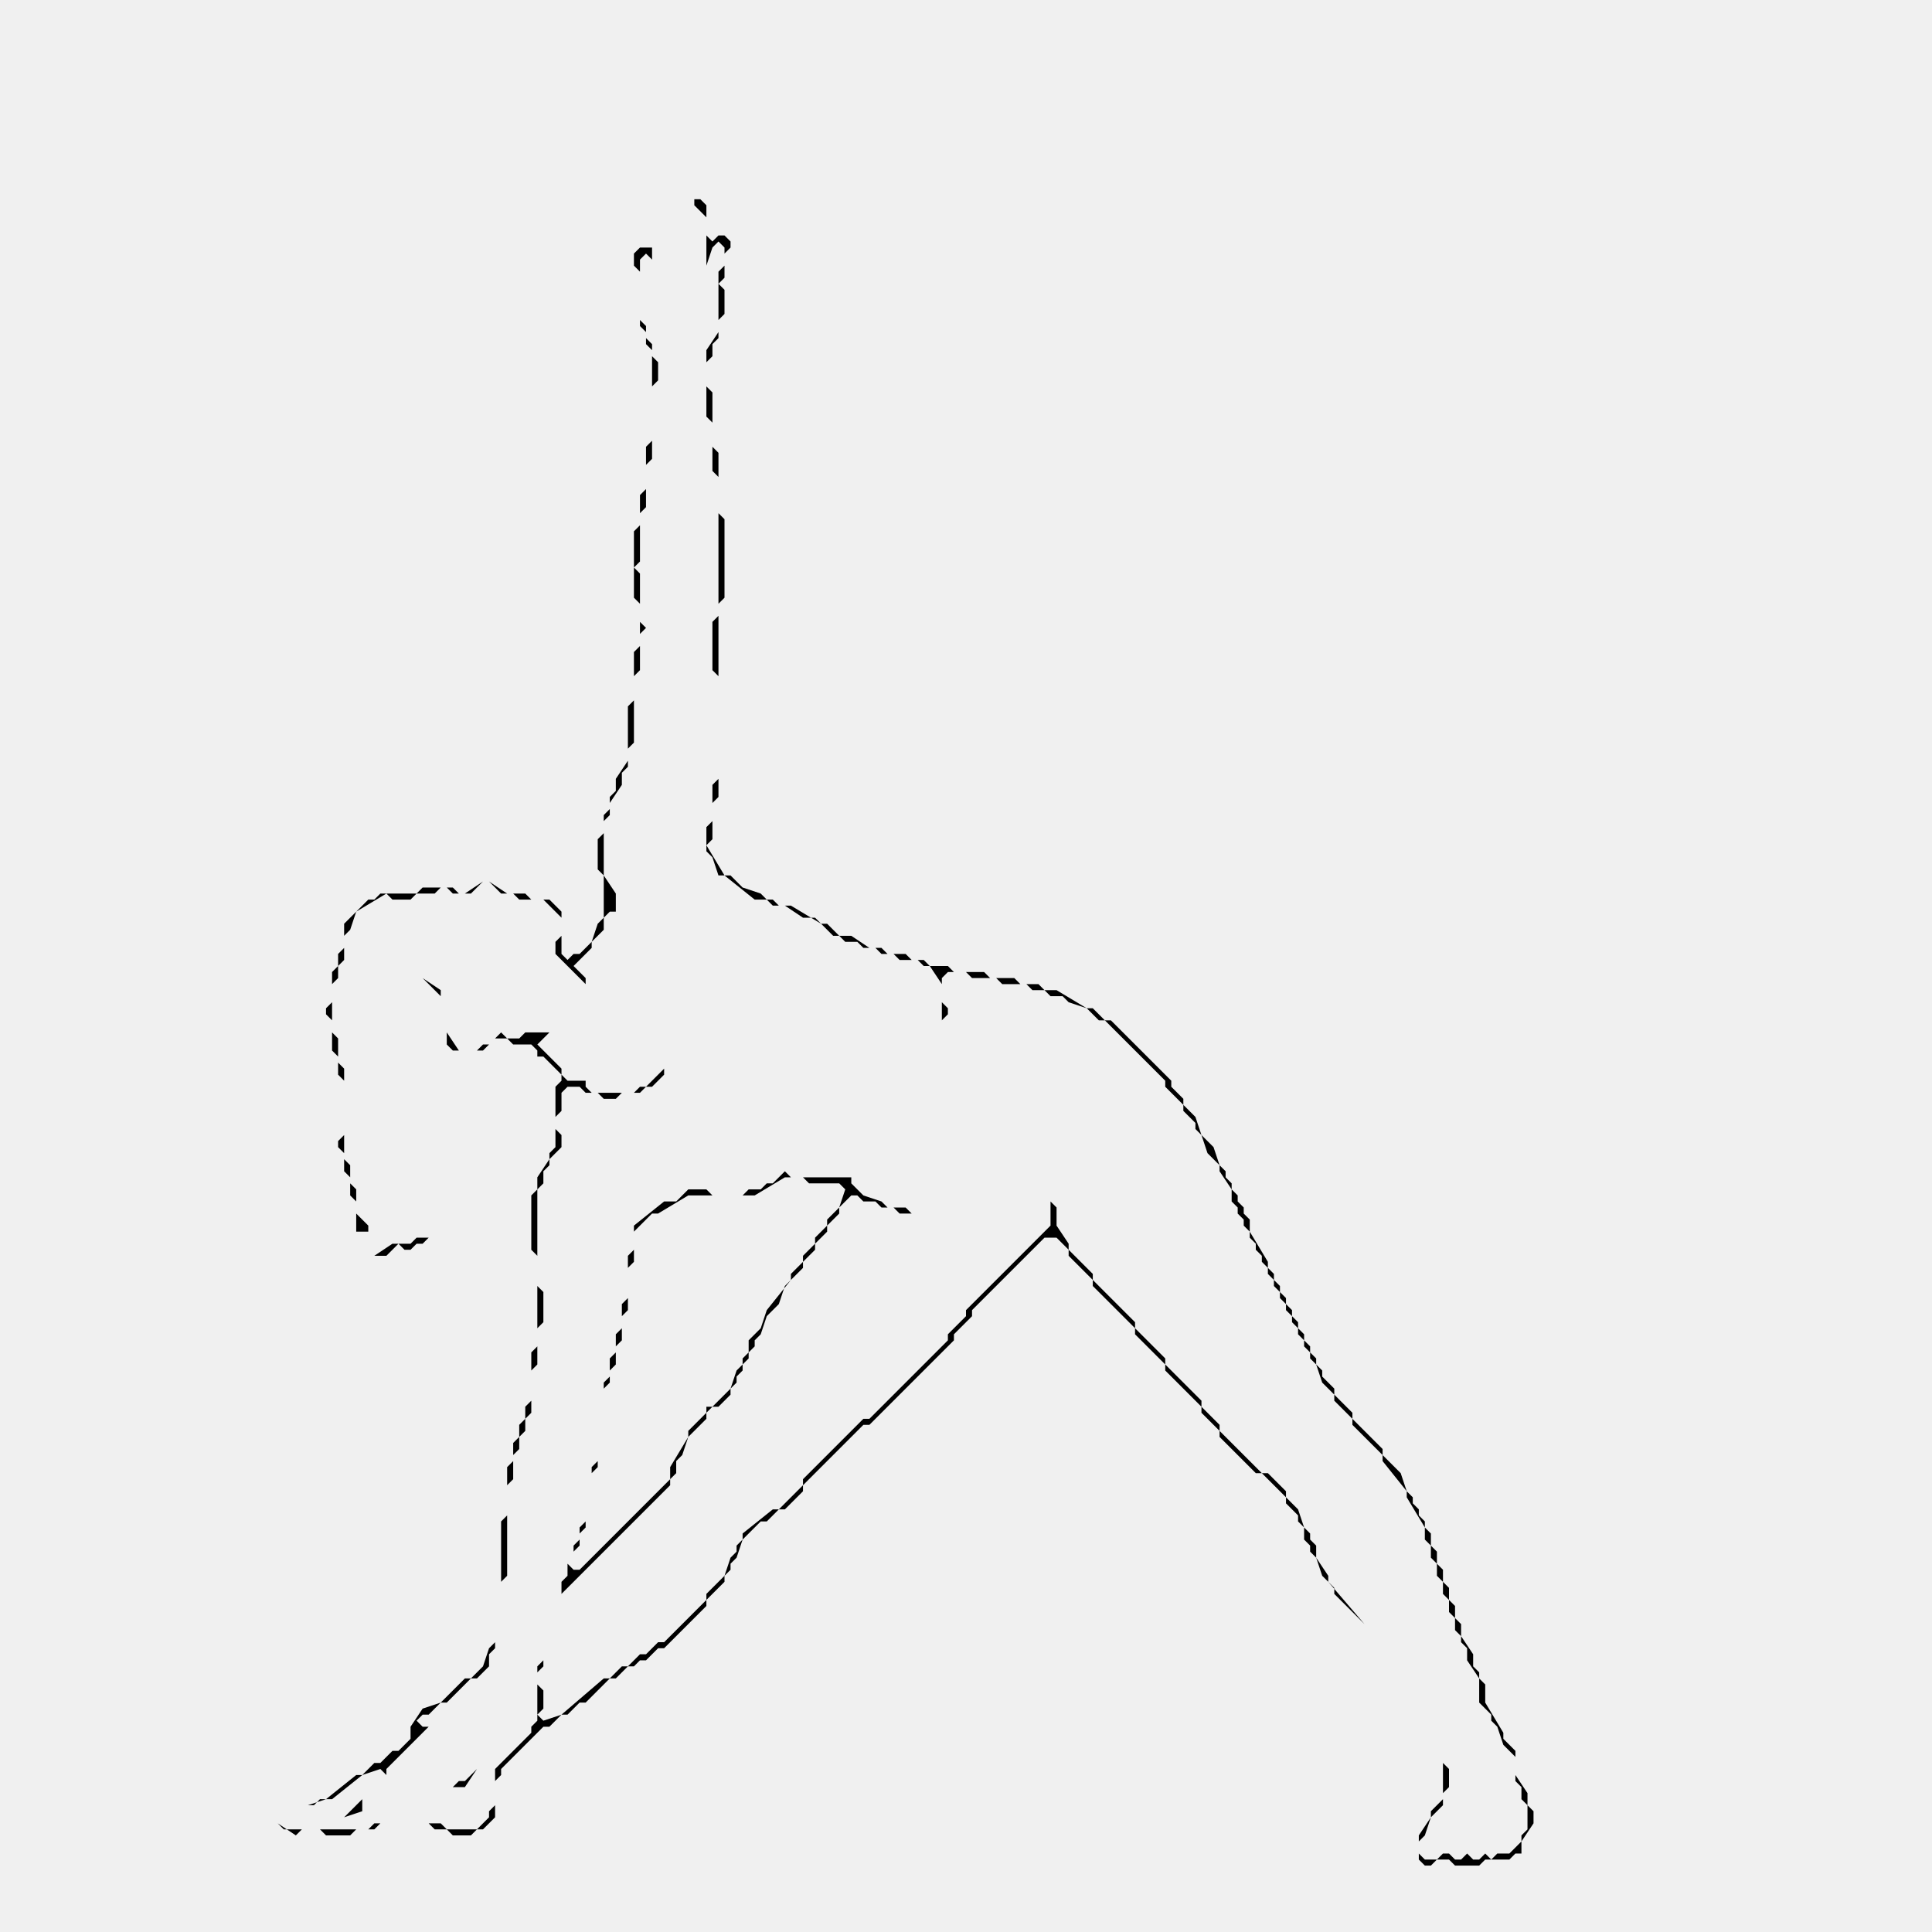
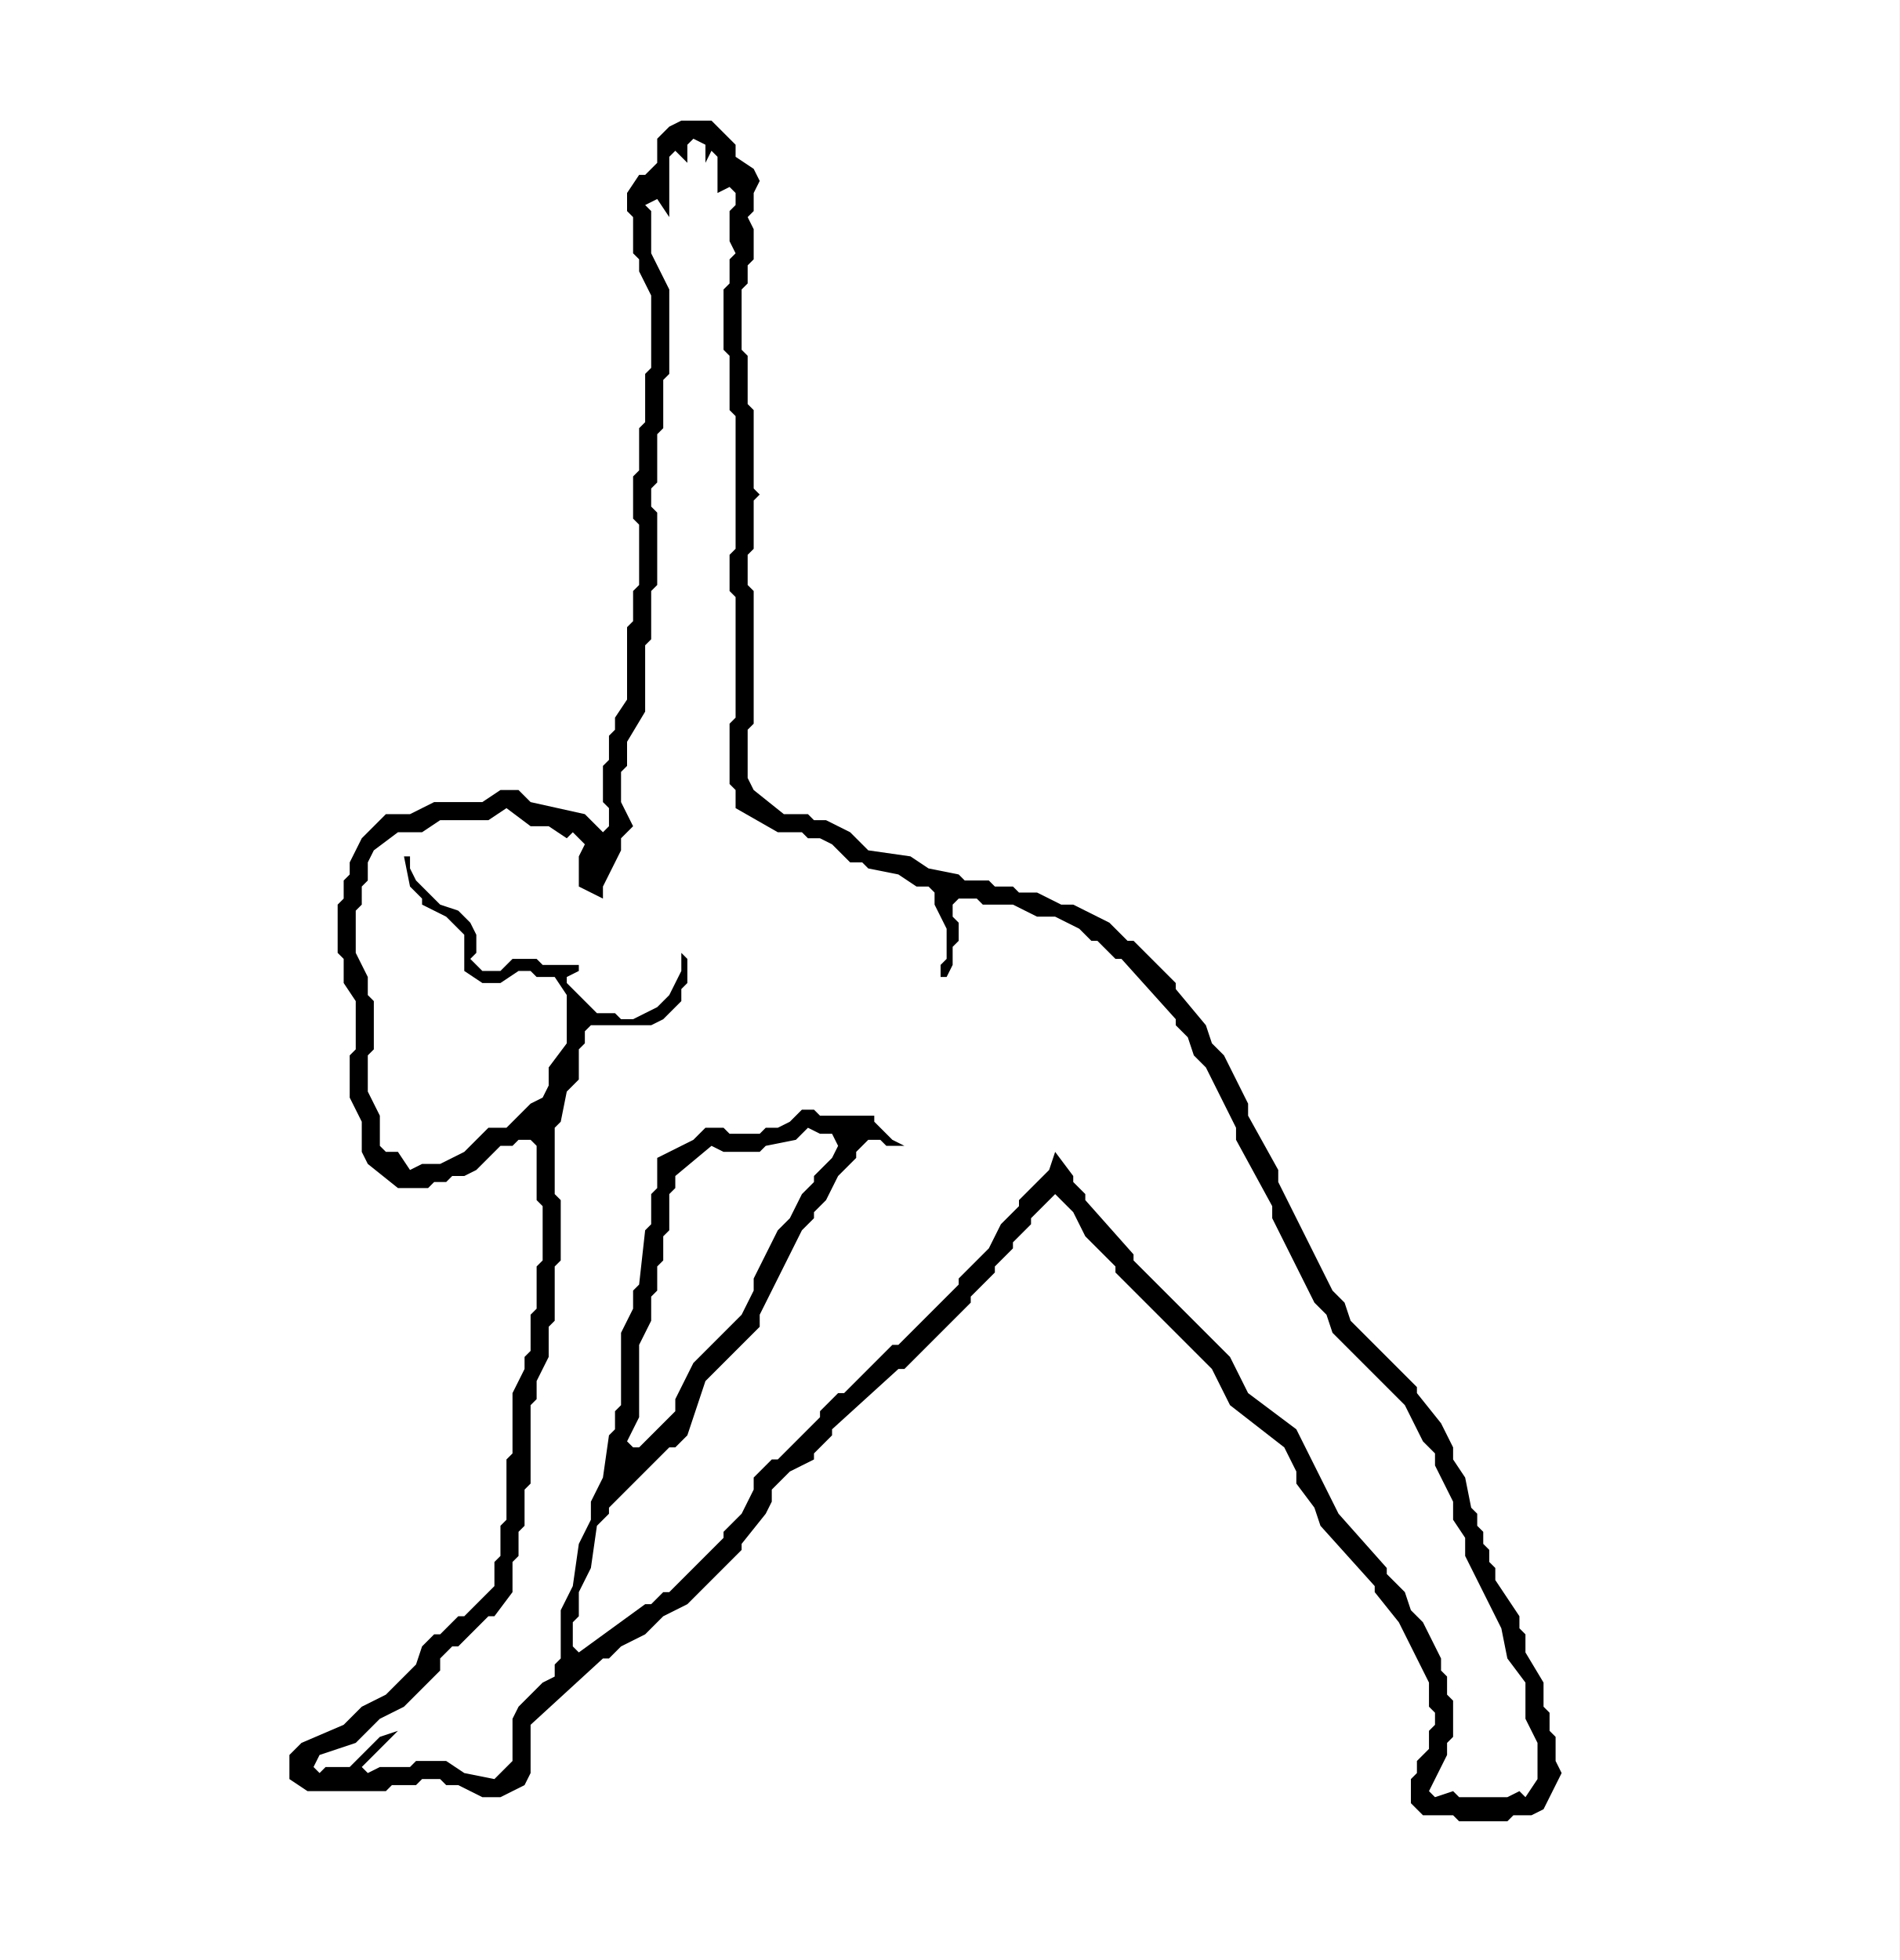
- <svg xmlns="http://www.w3.org/2000/svg" width="320" height="320" viewBox="0 0 320 320">
-   <g fill="#000" fill-rule="evenodd" stroke="none">
-     <path d="M 79.0 293.0 L 77.0 295.0 L 76.0 295.0 L 75.0 296.0 L 77.0 296.0 Z M 73.0 204.0 L 72.0 204.0 L 71.0 205.0 L 69.0 205.0 L 68.0 206.0 L 65.0 206.0 L 62.0 208.0 L 64.0 208.0 L 66.0 206.0 L 67.0 207.0 L 68.0 207.0 L 69.0 206.0 L 70.0 206.0 L 72.0 204.0 Z M 226.0 269.0 L 226.0 270.0 L 226.0 269.0 L 220.0 262.0 L 220.0 261.0 L 218.0 258.0 L 218.0 256.0 L 217.0 255.0 L 217.0 254.0 L 216.0 253.0 L 215.0 250.0 L 213.0 248.0 L 213.0 247.0 L 210.0 244.0 L 209.0 244.0 L 202.0 237.0 L 202.0 236.0 L 199.0 233.0 L 199.0 232.0 L 193.0 226.0 L 193.0 225.0 L 188.0 220.0 L 188.0 219.0 L 181.0 212.0 L 181.0 211.0 L 177.0 207.0 L 177.0 206.0 L 175.0 203.0 L 175.0 200.0 L 174.0 199.0 L 174.0 203.0 L 160.0 217.0 L 160.0 218.0 L 157.0 221.0 L 157.0 222.0 L 144.0 235.0 L 143.0 235.0 L 133.0 245.0 L 133.0 246.0 L 129.0 250.0 L 128.0 250.0 L 123.0 254.0 L 123.0 255.0 L 122.0 256.0 L 122.0 257.0 L 121.0 258.0 L 120.0 261.0 L 117.0 264.0 L 117.0 265.0 L 110.0 272.0 L 109.0 272.0 L 107.0 274.0 L 106.0 274.0 L 104.0 276.0 L 103.0 276.0 L 101.0 278.0 L 100.0 278.0 L 93.0 284.0 L 90.0 285.0 L 89.0 284.0 L 90.0 283.0 L 90.0 280.0 L 89.0 279.0 L 89.0 277.0 L 90.0 276.0 L 90.0 272.0 L 91.0 271.0 L 91.0 269.0 L 91.0 271.0 L 90.0 272.0 L 90.0 275.0 L 89.0 276.0 L 89.0 285.0 L 88.0 286.0 L 88.0 287.0 L 82.0 293.0 L 82.0 299.0 L 81.0 300.0 L 81.0 301.0 L 79.0 303.0 L 74.0 303.0 L 73.0 302.0 L 62.0 302.0 L 61.0 303.0 L 47.0 303.0 L 46.0 302.0 L 49.0 304.0 L 50.0 303.0 L 53.0 303.0 L 54.0 304.0 L 58.0 304.0 L 59.0 303.0 L 62.0 303.0 L 63.0 302.0 L 71.0 302.0 L 72.0 303.0 L 74.0 303.0 L 75.0 304.0 L 78.0 304.0 L 79.0 303.0 L 80.0 303.0 L 82.0 301.0 L 82.0 295.0 L 83.0 294.0 L 83.0 293.0 L 90.0 286.0 L 91.0 286.0 L 93.0 284.0 L 94.0 284.0 L 96.0 282.0 L 97.0 282.0 L 101.0 278.0 L 102.0 278.0 L 104.0 276.0 L 105.0 276.0 L 106.0 275.0 L 107.0 275.0 L 109.0 273.0 L 110.0 273.0 L 117.0 266.0 L 117.0 265.0 L 120.0 262.0 L 120.0 261.0 L 121.0 260.0 L 121.0 259.0 L 122.0 258.0 L 123.0 255.0 L 126.0 252.0 L 127.0 252.0 L 129.0 250.0 L 130.0 250.0 L 133.0 247.0 L 133.0 246.0 L 143.0 236.0 L 144.0 236.0 L 158.0 222.0 L 158.0 221.0 L 161.0 218.0 L 161.0 217.0 L 173.0 205.0 L 175.0 205.0 L 177.0 207.0 L 177.0 208.0 L 181.0 212.0 L 181.0 213.0 L 188.0 220.0 L 188.0 221.0 L 193.0 226.0 L 193.0 227.0 L 199.0 233.0 L 199.0 234.0 L 202.0 237.0 L 202.0 238.0 L 208.0 244.0 L 209.0 244.0 L 213.0 248.0 L 213.0 249.0 L 215.0 251.0 L 215.0 252.0 L 216.0 253.0 L 216.0 255.0 L 217.0 256.0 L 217.0 257.0 L 218.0 258.0 L 219.0 261.0 L 221.0 263.0 L 221.0 264.0 Z M 153.0 201.0 L 151.0 201.0 L 150.0 200.0 L 147.0 200.0 L 146.0 199.0 L 143.0 198.0 L 141.0 196.0 L 141.0 195.0 L 131.0 195.0 L 130.0 194.0 L 128.0 196.0 L 127.0 196.0 L 126.0 197.0 L 124.0 197.0 L 123.0 198.0 L 118.0 198.0 L 117.0 197.0 L 114.0 197.0 L 112.0 199.0 L 110.0 199.0 L 105.0 203.0 L 105.0 207.0 L 104.0 208.0 L 104.0 215.0 L 103.0 216.0 L 103.0 220.0 L 102.0 221.0 L 102.0 224.0 L 101.0 225.0 L 101.0 228.0 L 100.0 229.0 L 100.0 233.0 L 99.0 234.0 L 99.0 242.0 L 98.0 243.0 L 98.0 248.0 L 97.0 249.0 L 97.0 252.0 L 96.0 253.0 L 96.0 255.0 L 95.0 256.0 L 95.0 258.0 L 94.0 259.0 L 94.0 261.0 L 93.0 262.0 L 93.0 264.0 L 92.0 265.0 L 92.0 267.0 L 92.0 265.0 L 111.0 246.0 L 111.0 245.0 L 112.0 244.0 L 112.0 242.0 L 113.0 241.0 L 114.0 238.0 L 117.0 235.0 L 117.0 234.0 L 118.0 233.0 L 119.0 233.0 L 121.0 231.0 L 121.0 230.0 L 122.0 229.0 L 122.0 228.0 L 123.0 227.0 L 123.0 226.0 L 124.0 225.0 L 124.0 224.0 L 125.0 223.0 L 125.0 222.0 L 126.0 221.0 L 127.0 218.0 L 129.0 216.0 L 130.0 213.0 L 133.0 210.0 L 133.0 209.0 L 135.0 207.0 L 135.0 206.0 L 137.0 204.0 L 137.0 203.0 L 139.0 201.0 L 139.0 200.0 L 141.0 198.0 L 142.0 198.0 L 143.0 199.0 L 145.0 199.0 L 146.0 200.0 L 148.0 200.0 L 149.0 201.0 Z M 139.0 196.0 L 140.0 197.0 L 139.0 200.0 L 137.0 202.0 L 137.0 203.0 L 135.0 205.0 L 135.0 206.0 L 133.0 208.0 L 133.0 209.0 L 131.0 211.0 L 131.0 212.0 L 127.0 217.0 L 126.0 220.0 L 124.0 222.0 L 124.0 224.0 L 123.0 225.0 L 123.0 226.0 L 122.0 227.0 L 121.0 230.0 L 118.0 233.0 L 117.0 233.0 L 117.0 234.0 L 114.0 237.0 L 114.0 238.0 L 111.0 243.0 L 111.0 245.0 L 96.0 260.0 L 95.0 260.0 L 94.0 259.0 L 95.0 258.0 L 95.0 257.0 L 96.0 256.0 L 96.0 254.0 L 97.0 253.0 L 97.0 249.0 L 98.0 248.0 L 98.0 244.0 L 99.0 243.0 L 99.0 234.0 L 100.0 233.0 L 100.0 230.0 L 101.0 229.0 L 101.0 227.0 L 102.0 226.0 L 102.0 223.0 L 103.0 222.0 L 103.0 218.0 L 104.0 217.0 L 104.0 210.0 L 105.0 209.0 L 105.0 204.0 L 108.0 201.0 L 109.0 201.0 L 114.0 198.0 L 125.0 198.0 L 130.0 195.0 L 133.0 195.0 L 134.0 196.0 Z M 111.0 176.0 L 107.0 180.0 L 106.0 180.0 L 105.0 181.0 L 98.0 181.0 L 97.0 180.0 L 97.0 179.0 L 94.0 179.0 L 93.0 178.0 L 93.0 177.0 L 89.0 173.0 L 91.0 171.0 L 87.0 171.0 L 86.0 172.0 L 84.0 172.0 L 83.0 171.0 L 81.0 173.0 L 80.0 173.0 L 79.0 174.0 L 76.0 174.0 L 74.0 171.0 L 74.0 173.0 L 75.0 174.0 L 80.0 174.0 L 82.0 172.0 L 84.0 172.0 L 85.0 173.0 L 88.0 173.0 L 89.0 174.0 L 89.0 175.0 L 90.0 175.0 L 93.0 178.0 L 93.0 179.0 L 92.0 180.0 L 92.0 190.0 L 91.0 191.0 L 91.0 192.0 L 89.0 195.0 L 89.0 197.0 L 88.0 198.0 L 88.0 207.0 L 89.0 208.0 L 89.0 223.0 L 88.0 224.0 L 88.0 232.0 L 87.0 233.0 L 87.0 235.0 L 86.0 236.0 L 86.0 238.0 L 85.0 239.0 L 85.0 242.0 L 84.0 243.0 L 84.0 251.0 L 83.0 252.0 L 83.0 268.0 L 82.0 269.0 L 82.0 272.0 L 81.0 273.0 L 80.0 276.0 L 78.0 278.0 L 77.0 278.0 L 73.0 282.0 L 70.0 283.0 L 68.0 286.0 L 68.0 288.0 L 66.0 290.0 L 65.0 290.0 L 63.0 292.0 L 62.0 292.0 L 60.0 294.0 L 59.0 294.0 L 54.0 298.0 L 51.0 299.0 L 52.0 299.0 L 53.0 298.0 L 55.0 298.0 L 60.0 294.0 L 63.0 293.0 L 64.0 294.0 L 57.0 301.0 L 60.0 300.0 L 60.0 298.0 L 64.0 294.0 L 64.0 293.0 L 71.0 286.0 L 70.0 286.0 L 69.0 285.0 L 70.0 284.0 L 71.0 284.0 L 73.0 282.0 L 74.0 282.0 L 78.0 278.0 L 79.0 278.0 L 81.0 276.0 L 81.0 274.0 L 82.0 273.0 L 82.0 269.0 L 83.0 268.0 L 83.0 262.0 L 84.0 261.0 L 84.0 246.0 L 85.0 245.0 L 85.0 241.0 L 86.0 240.0 L 86.0 238.0 L 87.0 237.0 L 87.0 235.0 L 88.0 234.0 L 88.0 227.0 L 89.0 226.0 L 89.0 220.0 L 90.0 219.0 L 90.0 214.0 L 89.0 213.0 L 89.0 197.0 L 90.0 196.0 L 90.0 194.0 L 91.0 193.0 L 91.0 192.0 L 93.0 190.0 L 93.0 188.0 L 92.0 187.0 L 92.0 185.0 L 93.0 184.0 L 93.0 181.0 L 94.0 180.0 L 96.0 180.0 L 97.0 181.0 L 99.0 181.0 L 100.0 182.0 L 102.0 182.0 L 103.0 181.0 L 106.0 181.0 L 107.0 180.0 L 108.0 180.0 L 110.0 178.0 L 110.0 177.0 Z M 70.0 162.0 L 75.0 167.0 L 73.0 165.0 L 73.0 164.0 Z M 108.0 41.0 L 106.0 41.0 L 105.0 42.0 L 105.0 44.0 L 106.0 45.0 L 106.0 54.0 L 107.0 55.0 L 107.0 57.0 L 108.0 58.0 L 108.0 73.0 L 107.0 74.0 L 107.0 81.0 L 106.0 82.0 L 106.0 87.0 L 105.0 88.0 L 105.0 99.0 L 106.0 100.0 L 106.0 107.0 L 105.0 108.0 L 105.0 116.0 L 104.0 117.0 L 104.0 126.0 L 102.0 129.0 L 102.0 131.0 L 101.0 132.0 L 101.0 134.0 L 100.0 135.0 L 100.0 138.0 L 99.0 139.0 L 99.0 144.0 L 100.0 145.0 L 100.0 152.0 L 99.0 153.0 L 98.0 156.0 L 96.0 158.0 L 95.0 158.0 L 94.0 159.0 L 93.0 158.0 L 93.0 151.0 L 91.0 149.0 L 88.0 149.0 L 87.0 148.0 L 84.0 148.0 L 81.0 146.0 L 80.0 146.0 L 77.0 148.0 L 76.0 148.0 L 75.0 147.0 L 70.0 147.0 L 69.0 148.0 L 63.0 148.0 L 62.0 149.0 L 61.0 149.0 L 57.0 153.0 L 57.0 157.0 L 56.0 158.0 L 56.0 160.0 L 55.0 161.0 L 55.0 166.0 L 54.0 167.0 L 54.0 168.0 L 55.0 169.0 L 55.0 174.0 L 56.0 175.0 L 56.0 178.0 L 57.0 179.0 L 57.0 188.0 L 56.0 189.0 L 56.0 190.0 L 57.0 191.0 L 57.0 194.0 L 58.0 195.0 L 58.0 198.0 L 59.0 199.0 L 59.0 204.0 L 61.0 204.0 L 61.0 203.0 L 59.0 201.0 L 59.0 197.0 L 58.0 196.0 L 58.0 193.0 L 57.0 192.0 L 57.0 177.0 L 56.0 176.0 L 56.0 172.0 L 55.0 171.0 L 55.0 163.0 L 56.0 162.0 L 56.0 160.0 L 57.0 159.0 L 57.0 155.0 L 58.0 154.0 L 59.0 151.0 L 64.0 148.0 L 65.0 149.0 L 68.0 149.0 L 69.0 148.0 L 72.0 148.0 L 73.0 147.0 L 74.0 147.0 L 75.0 148.0 L 78.0 148.0 L 80.0 146.0 L 81.0 146.0 L 83.0 148.0 L 85.0 148.0 L 86.0 149.0 L 90.0 149.0 L 93.0 152.0 L 93.0 155.0 L 92.0 156.0 L 92.0 158.0 L 97.0 163.0 L 97.0 162.0 L 95.0 160.0 L 98.0 157.0 L 98.0 156.0 L 100.0 154.0 L 100.0 152.0 L 101.0 151.0 L 102.0 151.0 L 102.0 148.0 L 100.0 145.0 L 100.0 136.0 L 101.0 135.0 L 101.0 133.0 L 103.0 130.0 L 103.0 128.0 L 104.0 127.0 L 104.0 124.0 L 105.0 123.0 L 105.0 112.0 L 106.0 111.0 L 106.0 105.0 L 107.0 104.0 L 106.0 103.0 L 106.0 95.0 L 105.0 94.0 L 106.0 93.0 L 106.0 85.0 L 107.0 84.0 L 107.0 77.0 L 108.0 76.0 L 108.0 64.0 L 109.0 63.0 L 109.0 60.0 L 108.0 59.0 L 108.0 57.0 L 107.0 56.0 L 107.0 54.0 L 106.0 53.0 L 106.0 43.0 L 107.0 42.0 L 108.0 43.0 Z M 115.0 33.0 L 115.0 34.0 L 117.0 36.0 L 117.0 44.0 L 118.0 41.0 L 119.0 40.0 L 120.0 41.0 L 120.0 44.0 L 119.0 45.0 L 119.0 55.0 L 117.0 58.0 L 117.0 69.0 L 118.0 70.0 L 118.0 78.0 L 119.0 79.0 L 119.0 102.0 L 118.0 103.0 L 118.0 111.0 L 119.0 112.0 L 119.0 129.0 L 118.0 130.0 L 118.0 136.0 L 117.0 137.0 L 117.0 141.0 L 118.0 142.0 L 119.0 145.0 L 120.0 145.0 L 125.0 149.0 L 127.0 149.0 L 128.0 150.0 L 130.0 150.0 L 133.0 152.0 L 135.0 152.0 L 138.0 155.0 L 139.0 155.0 L 140.0 156.0 L 142.0 156.0 L 143.0 157.0 L 145.0 157.0 L 146.0 158.0 L 148.0 158.0 L 149.0 159.0 L 152.0 159.0 L 153.0 160.0 L 154.0 160.0 L 156.0 163.0 L 156.0 172.0 L 156.0 169.0 L 157.0 168.0 L 157.0 167.0 L 156.0 166.0 L 156.0 162.0 L 157.0 161.0 L 160.0 161.0 L 161.0 162.0 L 165.0 162.0 L 166.0 163.0 L 170.0 163.0 L 171.0 164.0 L 173.0 164.0 L 174.0 165.0 L 176.0 165.0 L 177.0 166.0 L 180.0 167.0 L 182.0 169.0 L 183.0 169.0 L 193.0 179.0 L 193.0 180.0 L 196.0 183.0 L 196.0 184.0 L 198.0 186.0 L 198.0 187.0 L 199.0 188.0 L 200.0 191.0 L 202.0 193.0 L 202.0 194.0 L 204.0 197.0 L 204.0 199.0 L 205.0 200.0 L 205.0 201.0 L 206.0 202.0 L 206.0 203.0 L 207.0 204.0 L 207.0 205.0 L 208.0 206.0 L 208.0 207.0 L 209.0 208.0 L 209.0 209.0 L 210.0 210.0 L 210.0 211.0 L 211.0 212.0 L 211.0 213.0 L 212.0 214.0 L 212.0 215.0 L 213.0 216.0 L 213.0 217.0 L 214.0 218.0 L 214.0 219.0 L 215.0 220.0 L 215.0 221.0 L 216.0 222.0 L 216.0 223.0 L 217.0 224.0 L 217.0 225.0 L 218.0 226.0 L 219.0 229.0 L 221.0 231.0 L 221.0 232.0 L 224.0 235.0 L 224.0 236.0 L 229.0 241.0 L 229.0 242.0 L 233.0 247.0 L 233.0 248.0 L 236.0 253.0 L 236.0 255.0 L 237.0 256.0 L 237.0 258.0 L 238.0 259.0 L 238.0 261.0 L 239.0 262.0 L 239.0 264.0 L 240.0 265.0 L 240.0 267.0 L 241.0 268.0 L 241.0 270.0 L 242.0 271.0 L 242.0 272.0 L 243.0 273.0 L 243.0 275.0 L 245.0 278.0 L 245.0 282.0 L 247.0 284.0 L 247.0 285.0 L 248.0 286.0 L 249.0 289.0 L 251.0 291.0 L 251.0 295.0 L 252.0 296.0 L 252.0 298.0 L 253.0 299.0 L 253.0 303.0 L 252.0 304.0 L 252.0 305.0 L 250.0 307.0 L 248.0 307.0 L 247.0 308.0 L 246.0 307.0 L 245.0 308.0 L 244.0 308.0 L 243.0 307.0 L 242.0 308.0 L 241.0 308.0 L 240.0 307.0 L 239.0 307.0 L 238.0 308.0 L 236.0 308.0 L 235.0 307.0 L 235.0 305.0 L 236.0 304.0 L 237.0 301.0 L 239.0 299.0 L 239.0 297.0 L 240.0 296.0 L 240.0 293.0 L 239.0 292.0 L 239.0 290.0 L 238.0 289.0 L 238.0 288.0 L 238.0 289.0 L 239.0 290.0 L 239.0 298.0 L 237.0 300.0 L 237.0 301.0 L 235.0 304.0 L 235.0 308.0 L 236.0 309.0 L 237.0 309.0 L 238.0 308.0 L 240.0 308.0 L 241.0 309.0 L 245.0 309.0 L 246.0 308.0 L 250.0 308.0 L 251.0 307.0 L 252.0 307.0 L 252.0 305.0 L 254.0 302.0 L 254.0 300.0 L 253.0 299.0 L 253.0 297.0 L 251.0 294.0 L 251.0 290.0 L 249.0 288.0 L 249.0 287.0 L 246.0 282.0 L 246.0 279.0 L 245.0 278.0 L 245.0 277.0 L 244.0 276.0 L 244.0 274.0 L 242.0 271.0 L 242.0 269.0 L 241.0 268.0 L 241.0 266.0 L 240.0 265.0 L 240.0 263.0 L 239.0 262.0 L 239.0 260.0 L 238.0 259.0 L 238.0 257.0 L 237.0 256.0 L 237.0 254.0 L 236.0 253.0 L 236.0 252.0 L 235.0 251.0 L 235.0 250.0 L 234.0 249.0 L 234.0 248.0 L 233.0 247.0 L 232.0 244.0 L 229.0 241.0 L 229.0 240.0 L 224.0 235.0 L 224.0 234.0 L 221.0 231.0 L 221.0 230.0 L 219.0 228.0 L 219.0 227.0 L 218.0 226.0 L 218.0 225.0 L 217.0 224.0 L 217.0 223.0 L 216.0 222.0 L 216.0 221.0 L 215.0 220.0 L 215.0 219.0 L 214.0 218.0 L 214.0 217.0 L 213.0 216.0 L 213.0 215.0 L 212.0 214.0 L 212.0 213.0 L 211.0 212.0 L 211.0 211.0 L 210.0 210.0 L 210.0 209.0 L 207.0 204.0 L 207.0 202.0 L 206.0 201.0 L 206.0 200.0 L 205.0 199.0 L 205.0 198.0 L 204.0 197.0 L 204.0 196.0 L 203.0 195.0 L 203.0 194.0 L 202.0 193.0 L 201.0 190.0 L 199.0 188.0 L 198.0 185.0 L 196.0 183.0 L 196.0 182.0 L 194.0 180.0 L 194.0 179.0 L 184.0 169.0 L 183.0 169.0 L 181.0 167.0 L 180.0 167.0 L 175.0 164.0 L 173.0 164.0 L 172.0 163.0 L 169.0 163.0 L 168.0 162.0 L 164.0 162.0 L 163.0 161.0 L 158.0 161.0 L 157.0 160.0 L 154.0 160.0 L 153.0 159.0 L 151.0 159.0 L 150.0 158.0 L 147.0 158.0 L 146.0 157.0 L 144.0 157.0 L 141.0 155.0 L 139.0 155.0 L 137.0 153.0 L 136.0 153.0 L 131.0 150.0 L 129.0 150.0 L 128.0 149.0 L 127.0 149.0 L 126.0 148.0 L 123.0 147.0 L 121.0 145.0 L 120.0 145.0 L 117.0 140.0 L 118.0 139.0 L 118.0 133.0 L 119.0 132.0 L 119.0 100.0 L 120.0 99.0 L 120.0 86.0 L 119.0 85.0 L 119.0 75.0 L 118.0 74.0 L 118.0 65.0 L 117.0 64.0 L 117.0 60.0 L 118.0 59.0 L 118.0 57.0 L 119.0 56.0 L 119.0 53.0 L 120.0 52.0 L 120.0 48.0 L 119.0 47.0 L 120.0 46.0 L 120.0 42.0 L 121.0 41.0 L 121.0 40.0 L 120.0 39.0 L 119.0 39.0 L 118.0 40.0 L 117.0 39.0 L 117.0 34.0 L 116.0 33.0 Z" />
-   </g>
+ <svg xmlns="http://www.w3.org/2000/svg" width="315" height="325" viewBox="0 0 315 325">
+   <rect width="100%" height="100%" fill="white" />
+   <path d="M 111 21 L 109 23 L 109 27 L 107 29 L 106 29 L 104 32 L 104 35 L 105 36 L 105 42 L 106 43 L 106 45 L 108 49 L 108 61 L 107 62 L 107 70 L 106 71 L 106 78 L 105 79 L 105 86 L 106 87 L 106 97 L 105 98 L 105 103 L 104 104 L 104 116 L 102 119 L 102 121 L 101 122 L 101 126 L 100 127 L 100 133 L 101 134 L 101 137 L 100 138 L 97 135 L 88 133 L 86 131 L 83 131 L 80 133 L 72 133 L 68 135 L 64 135 L 60 139 L 58 143 L 58 145 L 57 146 L 57 149 L 56 150 L 56 158 L 57 159 L 57 163 L 59 166 L 59 174 L 58 175 L 58 182 L 60 186 L 60 191 L 61 193 L 66 197 L 71 197 L 72 196 L 74 196 L 75 195 L 77 195 L 79 194 L 83 190 L 85 190 L 86 189 L 88 189 L 89 190 L 89 199 L 90 200 L 90 209 L 89 210 L 89 217 L 88 218 L 88 224 L 87 225 L 87 227 L 85 231 L 85 241 L 84 242 L 84 252 L 83 253 L 83 258 L 82 259 L 82 263 L 77 268 L 76 268 L 73 271 L 72 271 L 70 273 L 69 276 L 64 281 L 60 283 L 57 286 L 50 289 L 48 291 L 48 295 L 51 297 L 64 297 L 65 296 L 69 296 L 70 295 L 73 295 L 74 296 L 76 296 L 80 298 L 83 298 L 87 296 L 88 294 L 88 286 L 100 275 L 101 275 L 103 273 L 107 271 L 110 268 L 114 266 L 123 257 L 123 256 L 127 251 L 128 249 L 128 247 L 131 244 L 135 242 L 135 241 L 138 238 L 138 237 L 149 227 L 150 227 L 161 216 L 161 215 L 165 211 L 165 210 L 168 207 L 168 206 L 171 203 L 171 202 L 175 198 L 178 201 L 180 205 L 185 210 L 185 211 L 201 227 L 204 233 L 213 240 L 215 244 L 215 246 L 218 250 L 219 253 L 228 263 L 228 264 L 232 269 L 237 279 L 237 283 L 238 284 L 238 286 L 237 287 L 237 290 L 235 292 L 235 294 L 234 295 L 234 299 L 236 301 L 241 301 L 242 302 L 250 302 L 251 301 L 254 301 L 256 300 L 259 294 L 258 292 L 258 288 L 257 287 L 257 284 L 256 283 L 256 279 L 253 274 L 253 271 L 252 270 L 252 268 L 248 262 L 248 260 L 247 259 L 247 257 L 246 256 L 246 254 L 245 253 L 245 251 L 244 250 L 243 245 L 241 242 L 241 240 L 239 236 L 235 231 L 235 230 L 224 219 L 223 216 L 221 214 L 212 196 L 212 194 L 207 185 L 207 183 L 203 175 L 201 173 L 200 170 L 195 164 L 195 163 L 188 156 L 187 156 L 184 153 L 178 150 L 176 150 L 172 148 L 169 148 L 168 147 L 165 147 L 164 146 L 160 146 L 159 145 L 154 144 L 151 142 L 144 141 L 141 138 L 137 136 L 135 136 L 134 135 L 130 135 L 125 131 L 124 129 L 124 121 L 125 120 L 125 98 L 124 97 L 124 92 L 125 91 L 125 83 L 126 82 L 125 81 L 125 68 L 124 67 L 124 59 L 123 58 L 123 48 L 124 47 L 124 44 L 125 43 L 125 38 L 124 36 L 125 35 L 125 32 L 126 30 L 125 28 L 122 26 L 122 24 L 118 20 L 113 20 Z M 138 188 L 139 190 L 138 192 L 135 195 L 135 196 L 133 198 L 131 202 L 129 204 L 125 212 L 125 214 L 123 218 L 115 226 L 112 232 L 112 234 L 106 240 L 105 240 L 104 239 L 106 235 L 106 223 L 108 219 L 108 215 L 109 214 L 109 210 L 110 209 L 110 205 L 111 204 L 111 198 L 112 197 L 112 195 L 118 190 L 120 191 L 126 191 L 127 190 L 132 189 L 134 187 L 136 188 Z M 115 23 L 117 24 L 117 27 L 118 25 L 119 26 L 119 32 L 121 31 L 122 32 L 122 34 L 121 35 L 121 40 L 122 42 L 121 43 L 121 47 L 120 48 L 120 58 L 121 59 L 121 68 L 122 69 L 122 91 L 121 92 L 121 98 L 122 99 L 122 119 L 121 120 L 121 130 L 122 131 L 122 134 L 129 138 L 133 138 L 134 139 L 136 139 L 138 140 L 141 143 L 143 143 L 144 144 L 149 145 L 152 147 L 154 147 L 155 148 L 155 150 L 157 154 L 157 159 L 156 160 L 156 162 L 157 162 L 158 160 L 158 157 L 159 156 L 159 153 L 158 152 L 158 150 L 159 149 L 162 149 L 163 150 L 168 150 L 172 152 L 175 152 L 179 154 L 181 156 L 182 156 L 185 159 L 186 159 L 195 169 L 195 170 L 197 172 L 198 175 L 200 177 L 205 187 L 205 189 L 211 200 L 211 202 L 218 216 L 220 218 L 221 221 L 233 233 L 236 239 L 238 241 L 238 243 L 241 249 L 241 252 L 243 255 L 243 258 L 249 270 L 250 275 L 253 279 L 253 285 L 255 289 L 255 295 L 253 298 L 252 297 L 250 298 L 242 298 L 241 297 L 238 298 L 237 297 L 240 291 L 240 289 L 241 288 L 241 282 L 240 281 L 240 278 L 239 277 L 239 275 L 236 269 L 234 267 L 233 264 L 230 261 L 230 260 L 222 251 L 215 237 L 207 231 L 204 225 L 188 209 L 188 208 L 180 199 L 180 198 L 178 196 L 178 195 L 175 191 L 174 194 L 169 199 L 169 200 L 166 203 L 164 207 L 159 212 L 159 213 L 149 223 L 148 223 L 140 231 L 139 231 L 136 234 L 136 235 L 129 242 L 128 242 L 125 245 L 125 247 L 123 251 L 120 254 L 120 255 L 111 264 L 110 264 L 108 266 L 107 266 L 96 274 L 95 273 L 95 269 L 96 268 L 96 264 L 98 260 L 99 253 L 101 251 L 101 250 L 111 240 L 112 240 L 114 238 L 117 229 L 126 220 L 126 218 L 133 204 L 135 202 L 135 201 L 137 199 L 139 195 L 142 192 L 142 191 L 144 189 L 146 189 L 147 190 L 150 190 L 148 189 L 145 186 L 145 185 L 136 185 L 135 184 L 133 184 L 131 186 L 129 187 L 127 187 L 126 188 L 121 188 L 120 187 L 117 187 L 115 189 L 109 192 L 109 197 L 108 198 L 108 203 L 107 204 L 106 213 L 105 214 L 105 217 L 103 221 L 103 233 L 102 234 L 102 237 L 101 238 L 100 245 L 98 249 L 98 252 L 96 256 L 95 263 L 93 267 L 93 275 L 92 276 L 92 278 L 90 279 L 86 283 L 85 285 L 85 292 L 82 295 L 77 294 L 74 292 L 69 292 L 68 293 L 63 293 L 61 294 L 60 293 L 66 287 L 63 288 L 58 293 L 54 293 L 53 294 L 52 293 L 53 291 L 59 289 L 63 285 L 67 283 L 73 277 L 73 275 L 75 273 L 76 273 L 81 268 L 82 268 L 85 264 L 85 259 L 86 258 L 86 254 L 87 253 L 87 247 L 88 246 L 88 233 L 89 232 L 89 229 L 91 225 L 91 220 L 92 219 L 92 210 L 93 209 L 93 199 L 92 198 L 92 187 L 93 186 L 94 181 L 96 179 L 96 174 L 97 173 L 97 171 L 98 170 L 108 170 L 110 169 L 113 166 L 113 164 L 114 163 L 114 159 L 113 158 L 113 161 L 111 165 L 109 167 L 105 169 L 103 169 L 102 168 L 99 168 L 94 163 L 94 162 L 96 161 L 96 160 L 90 160 L 89 159 L 85 159 L 83 161 L 80 161 L 78 159 L 79 158 L 79 155 L 78 153 L 76 151 L 73 150 L 69 146 L 68 144 L 68 142 L 67 142 L 68 147 L 70 149 L 70 150 L 74 152 L 77 155 L 77 161 L 80 163 L 83 163 L 86 161 L 88 161 L 89 162 L 92 162 L 94 165 L 94 173 L 91 177 L 91 180 L 90 182 L 88 183 L 84 187 L 81 187 L 77 191 L 73 193 L 70 193 L 68 194 L 66 191 L 64 191 L 63 190 L 63 185 L 61 181 L 61 175 L 62 174 L 62 166 L 61 165 L 61 162 L 59 158 L 59 151 L 60 150 L 60 147 L 61 146 L 61 143 L 62 141 L 66 138 L 70 138 L 73 136 L 81 136 L 84 134 L 88 137 L 91 137 L 94 139 L 95 138 L 97 140 L 96 142 L 96 147 L 100 149 L 100 147 L 103 141 L 103 139 L 105 137 L 103 133 L 103 128 L 104 127 L 104 123 L 107 118 L 107 107 L 108 106 L 108 98 L 109 97 L 109 85 L 108 84 L 108 81 L 109 80 L 109 72 L 110 71 L 110 63 L 111 62 L 111 48 L 108 42 L 108 35 L 107 34 L 109 33 L 111 36 L 111 26 L 112 25 L 114 27 L 114 28 L 114 24 Z" fill="black" fill-rule="evenodd" />
</svg>
